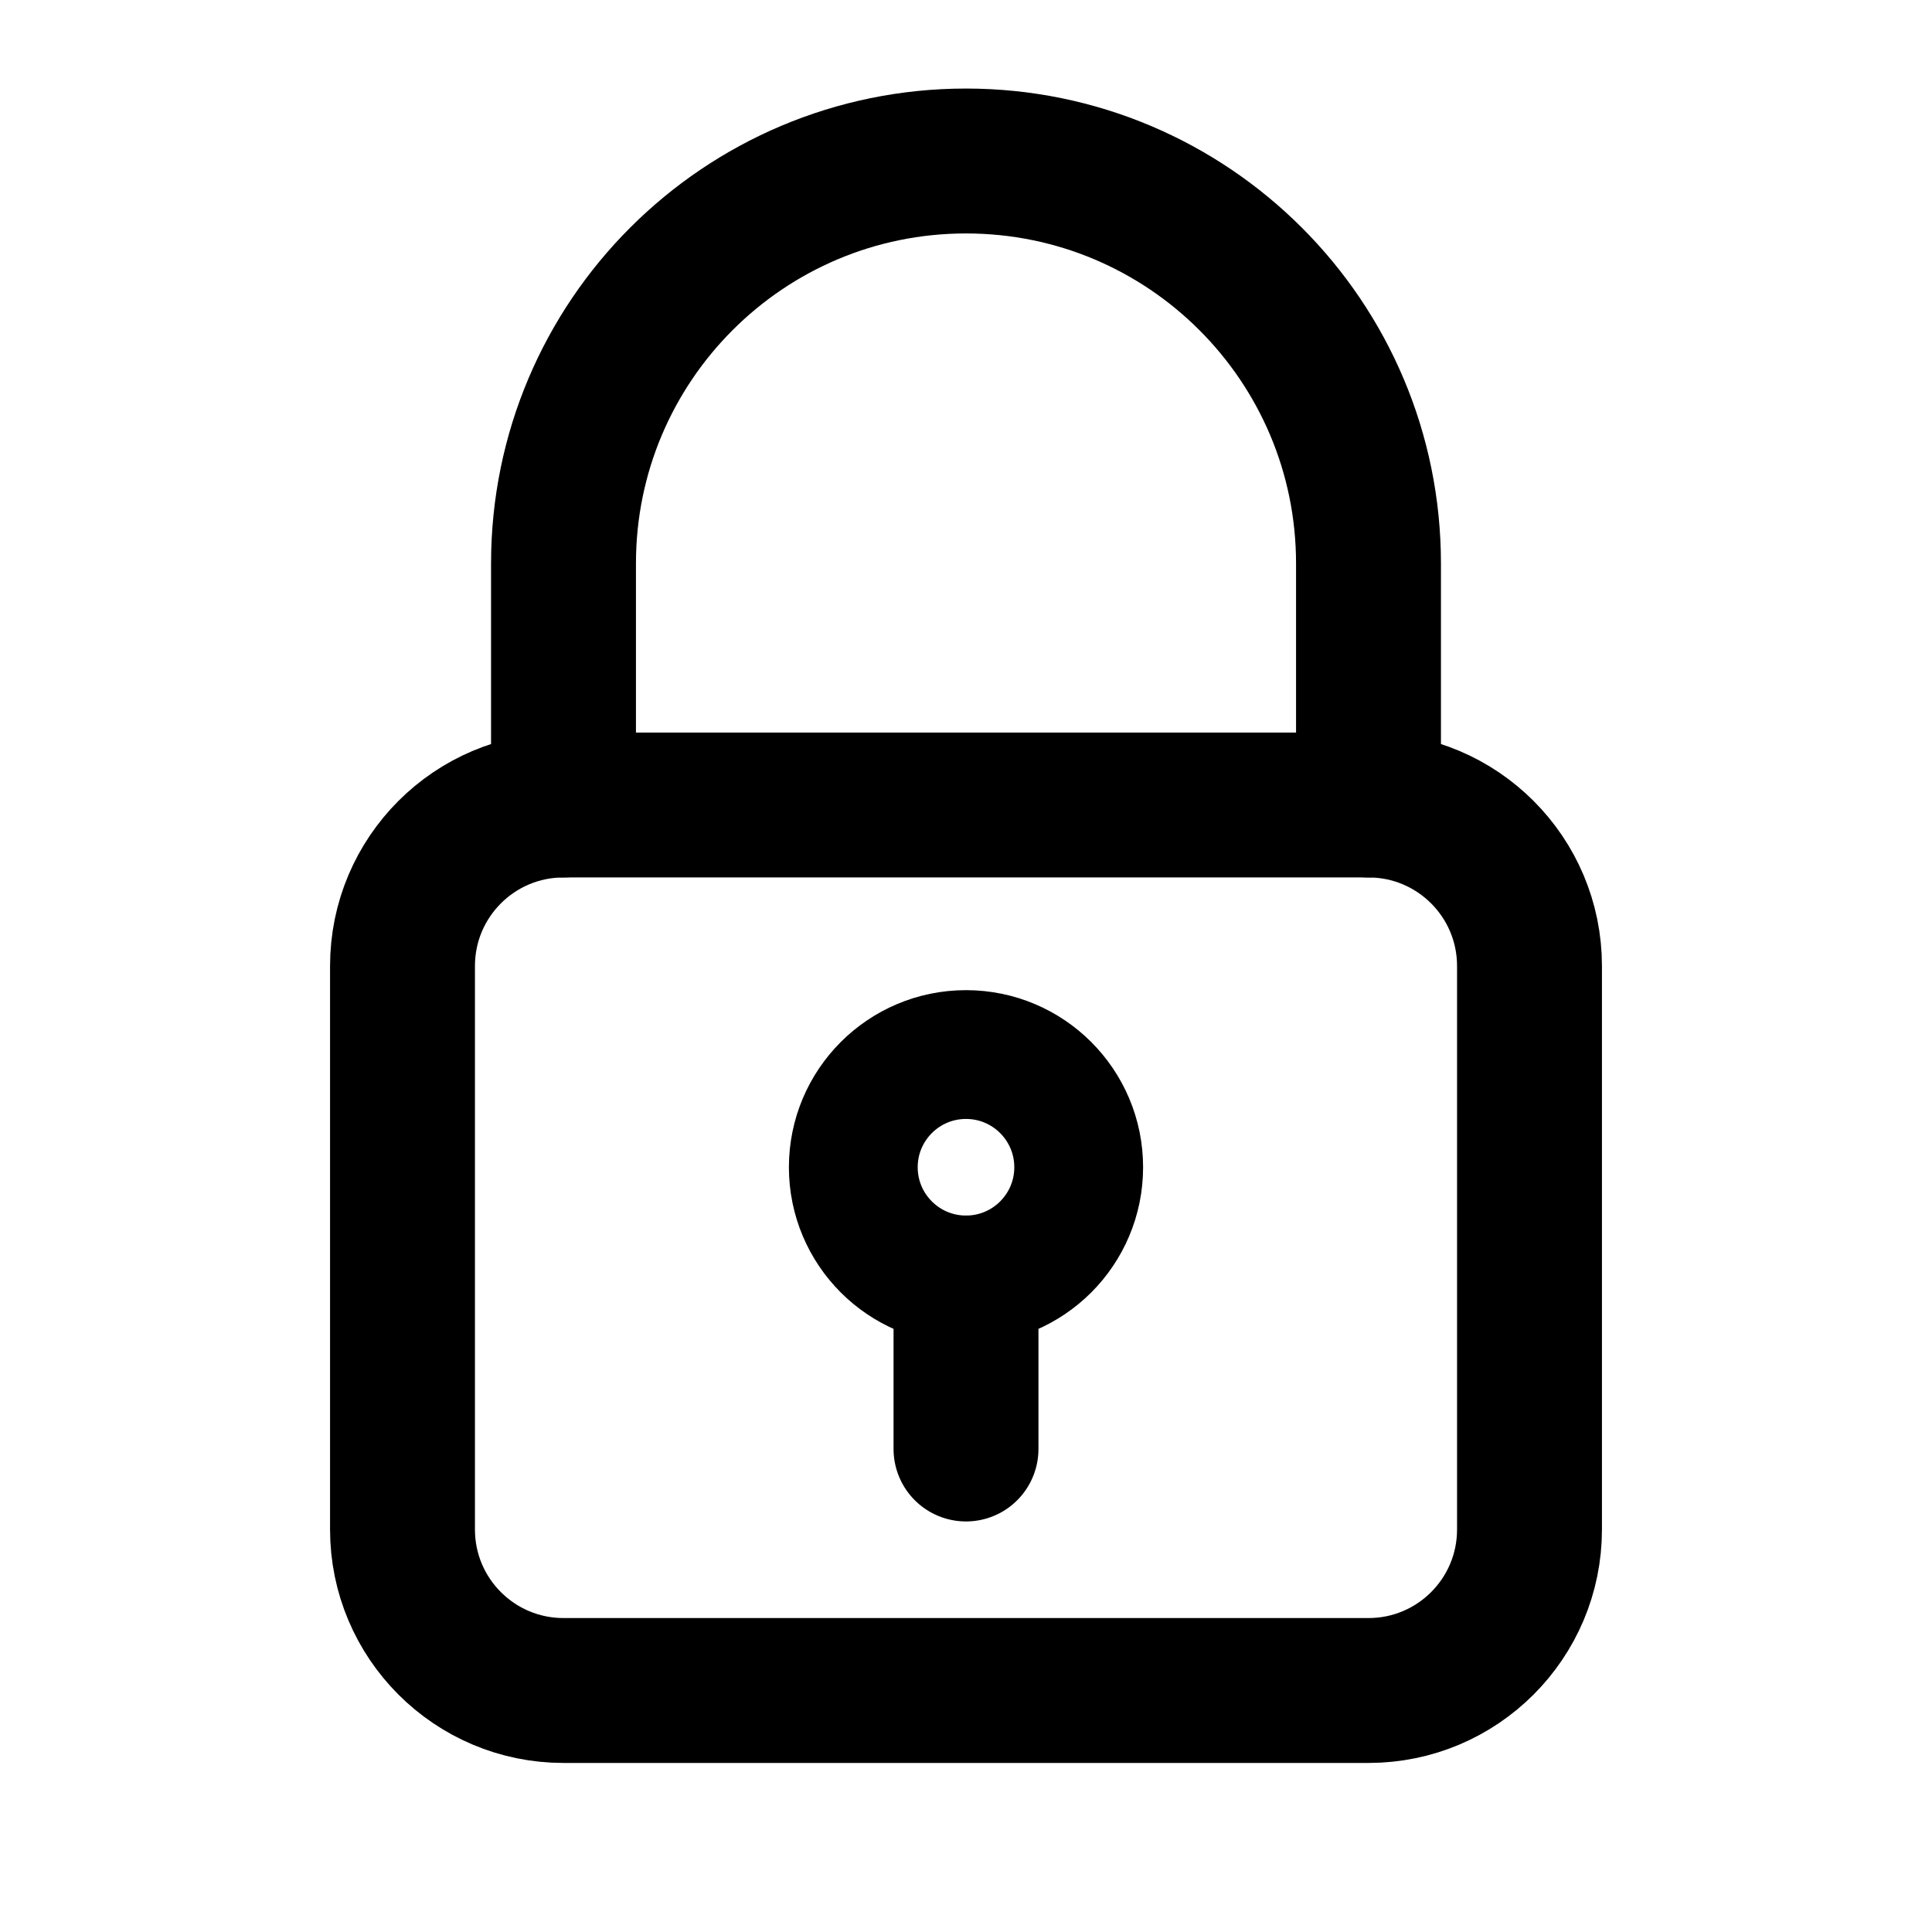
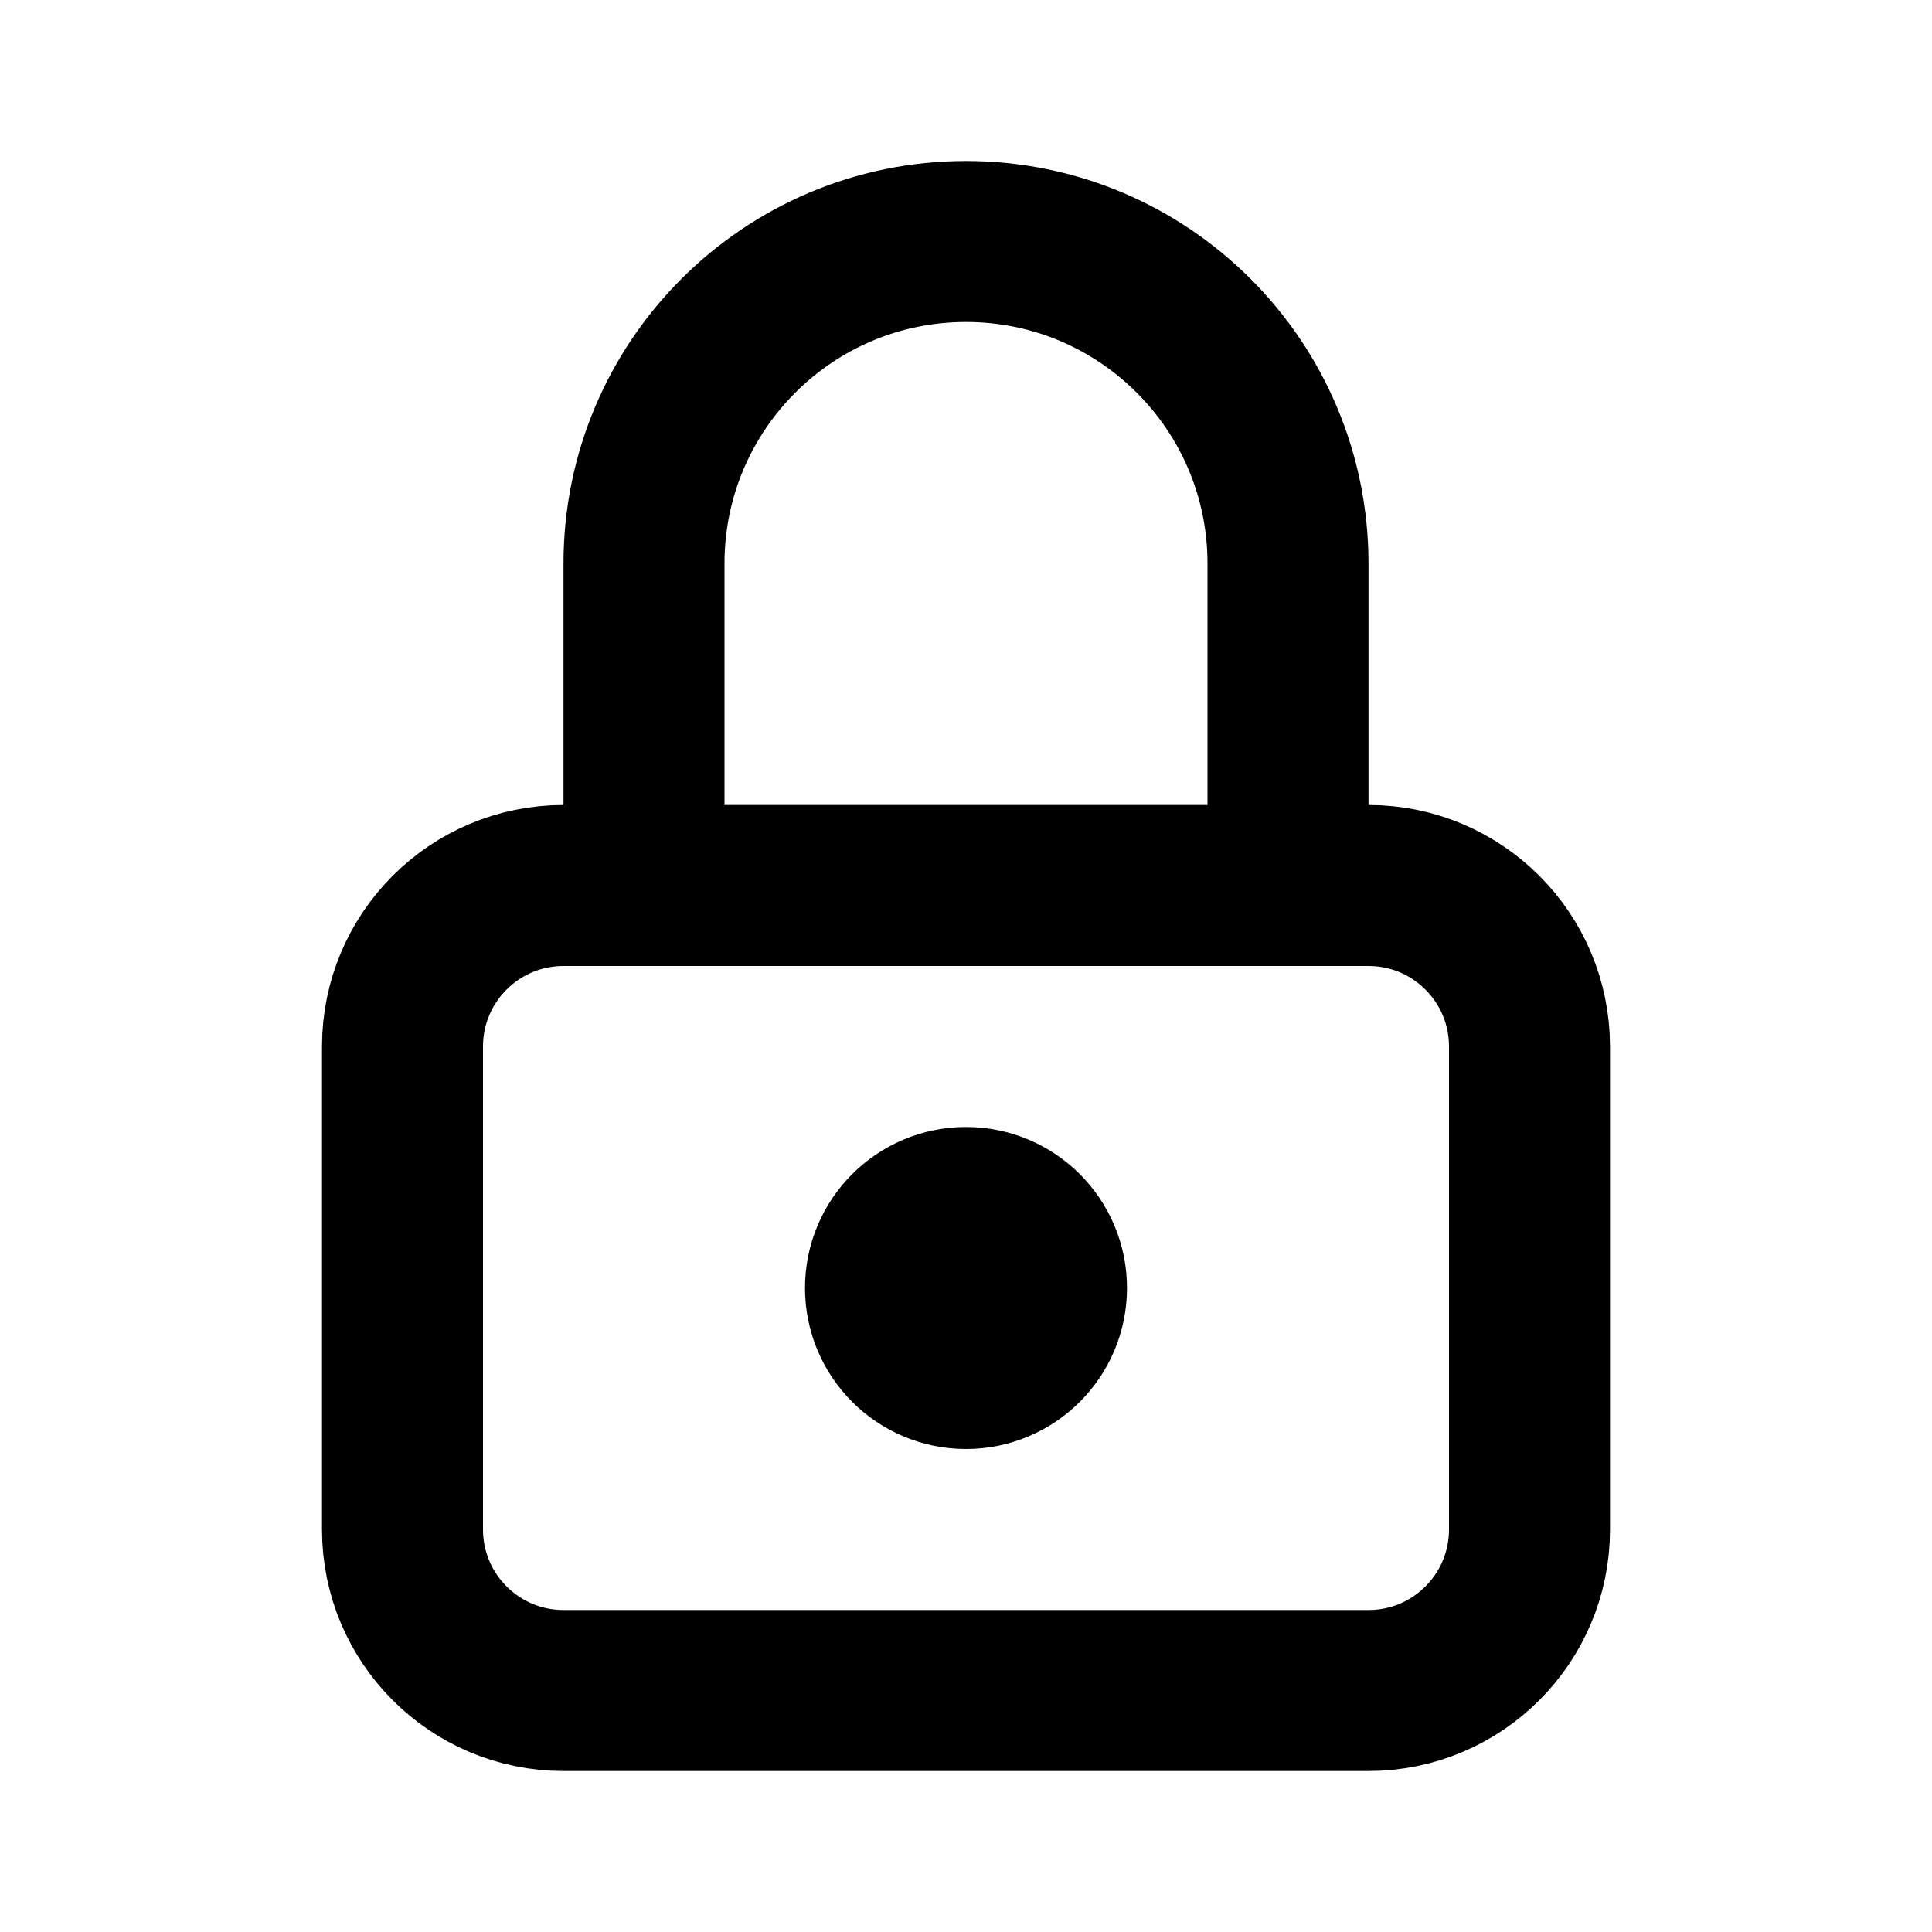
- <svg xmlns="http://www.w3.org/2000/svg" width="24" height="24" viewBox="0 0 24 24" fill="none">
-   <path d="M7 10 V7 a5 5 0 0 1 10 0 V10" stroke="#000000" stroke-width="1.8" fill="none" stroke-linecap="round" />
-   <rect x="5" y="10" width="14" height="11" rx="2" stroke="#000000" stroke-width="1.8" fill="none" />
-   <circle cx="12" cy="14.5" r="1.4" stroke="#000000" stroke-width="1.6" fill="none" />
-   <line x1="12" y1="16" x2="12" y2="18" stroke="#000000" stroke-width="1.8" stroke-linecap="round" />
+ <svg xmlns="http://www.w3.org/2000/svg" width="24" height="24" viewBox="0 0 24 24" fill="none" stroke="#000000" stroke-width="2" stroke-linecap="round" stroke-linejoin="round" class="icon icon-tabler icons-tabler-outline icon-tabler-lock">
+   <path stroke="none" d="M0 0h24v24H0z" fill="none" />
+   <path d="M5 13a2 2 0 0 1 2 -2h10a2 2 0 0 1 2 2v6a2 2 0 0 1 -2 2h-10a2 2 0 0 1 -2 -2v-6" />
+   <path d="M11 16a1 1 0 1 0 2 0a1 1 0 0 0 -2 0" />
+   <path d="M8 11v-4a4 4 0 1 1 8 0v4" />
</svg>
